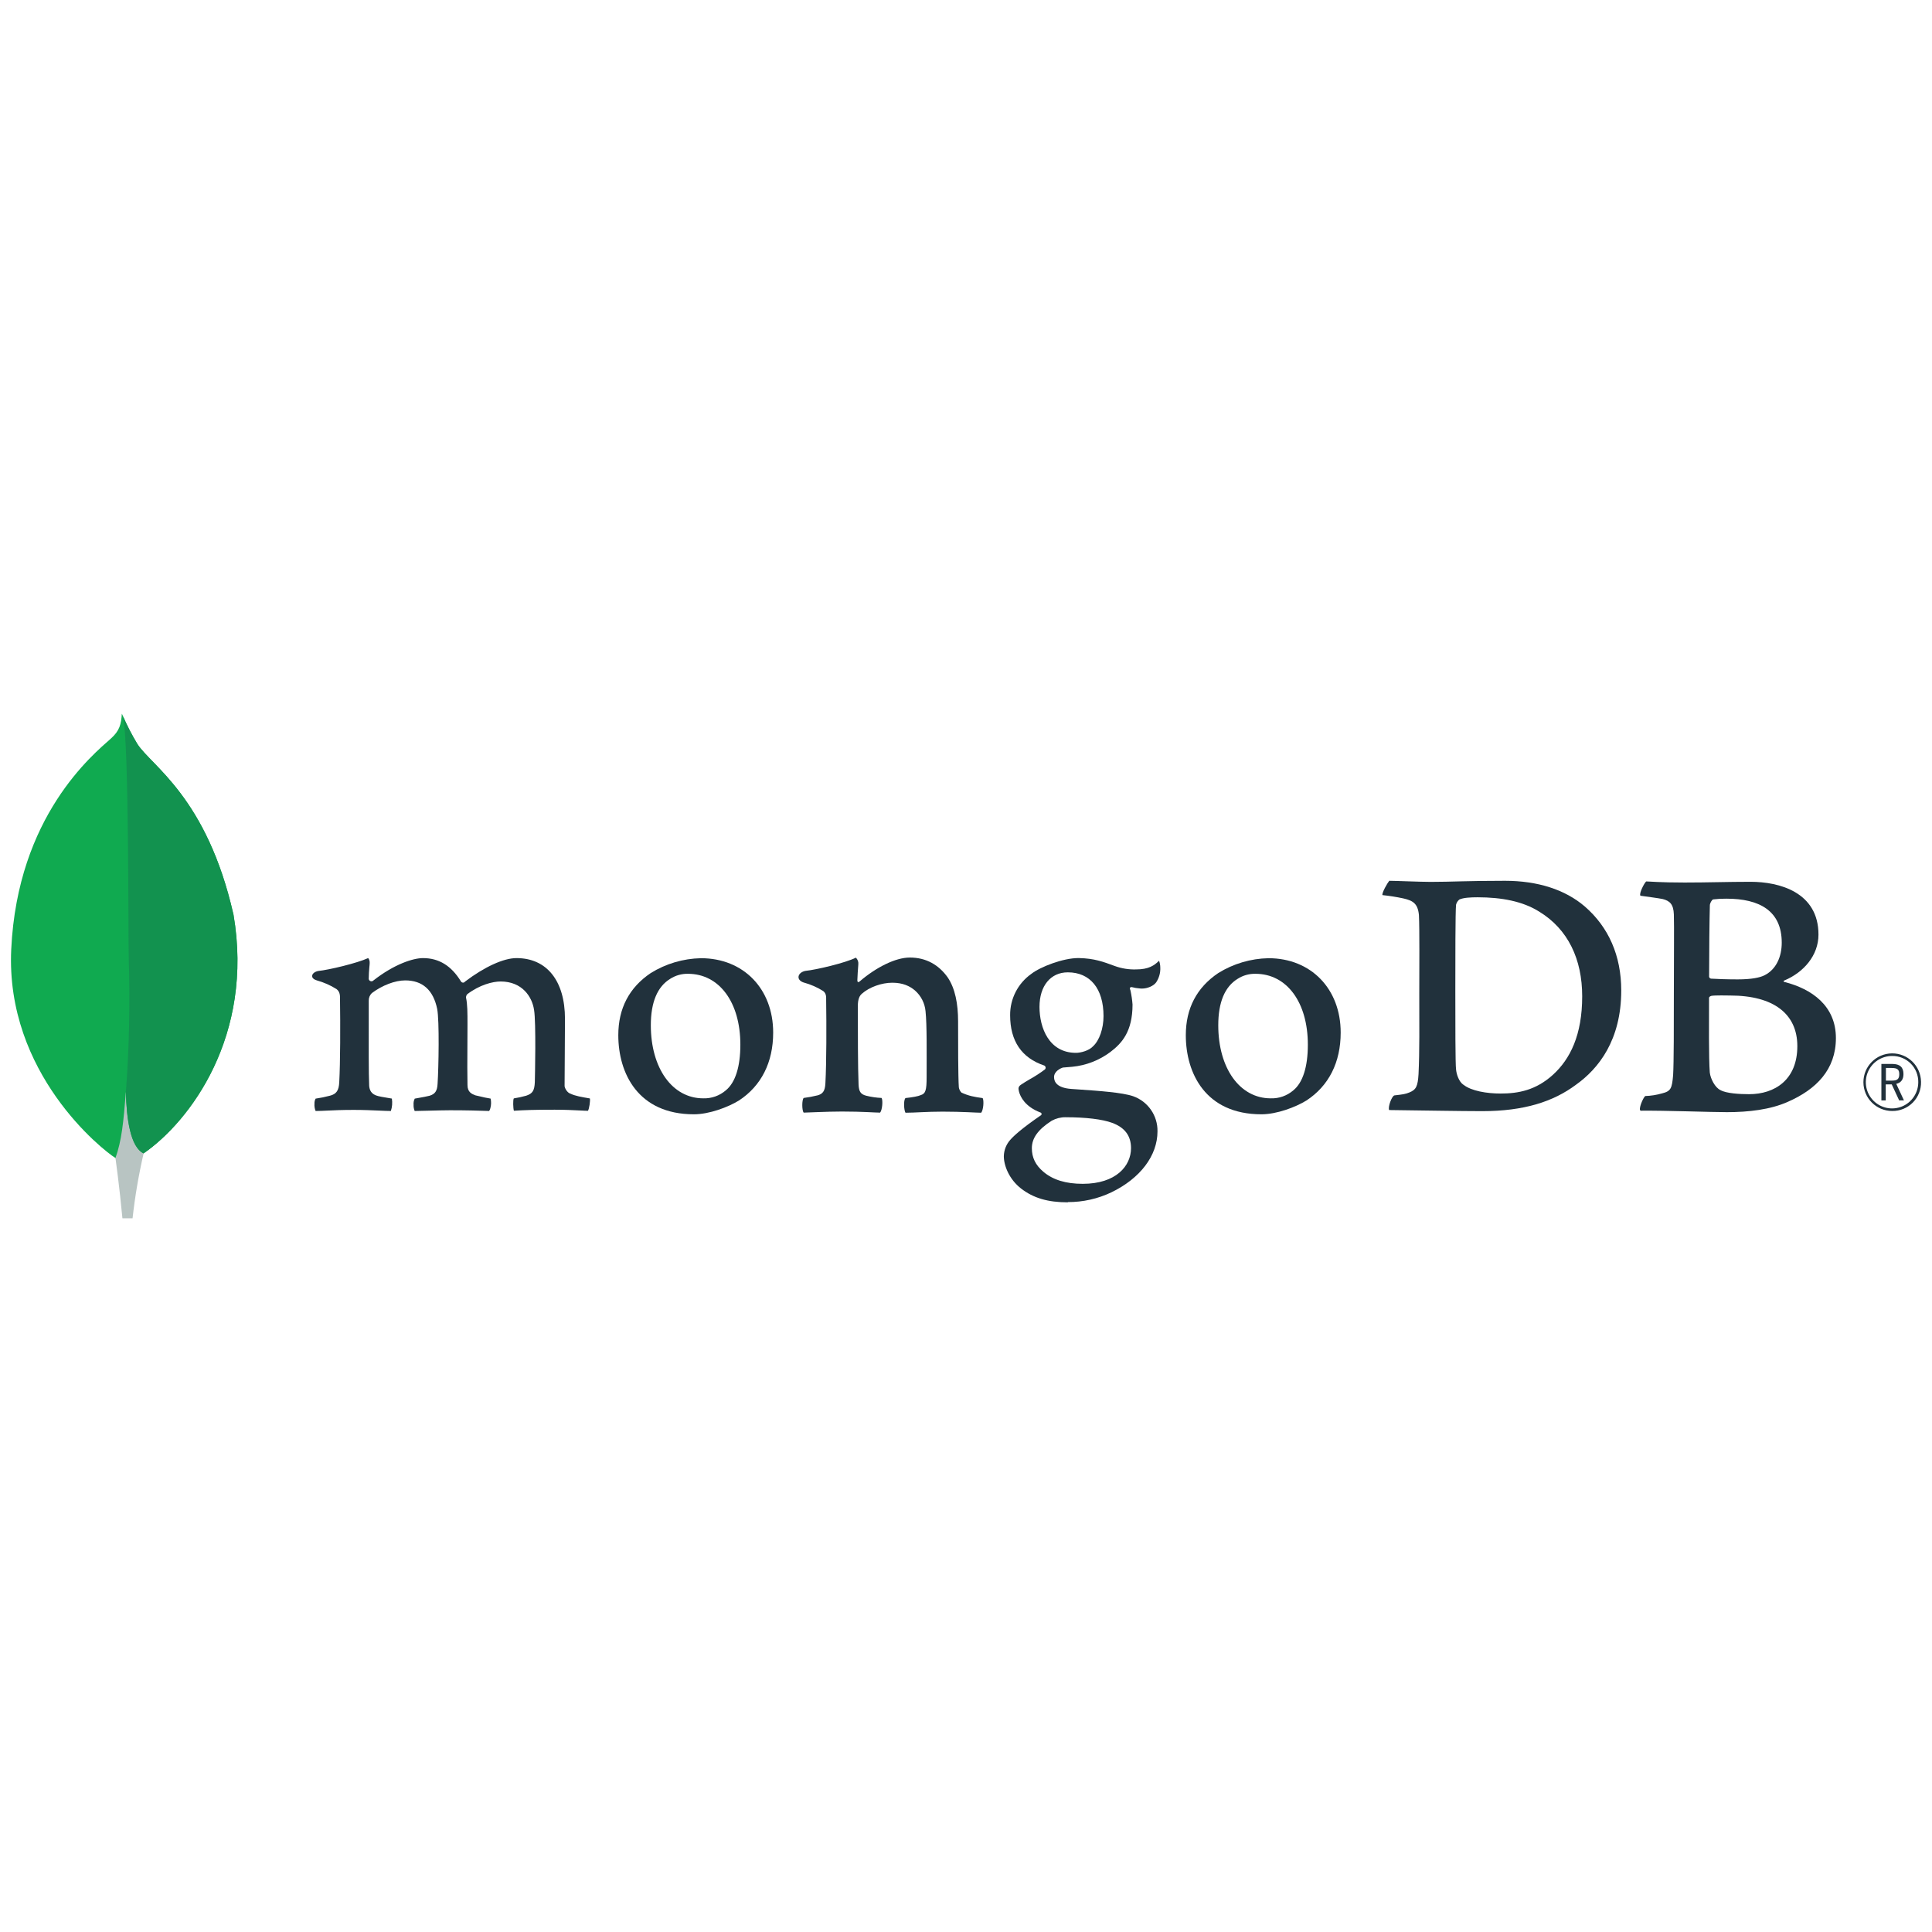
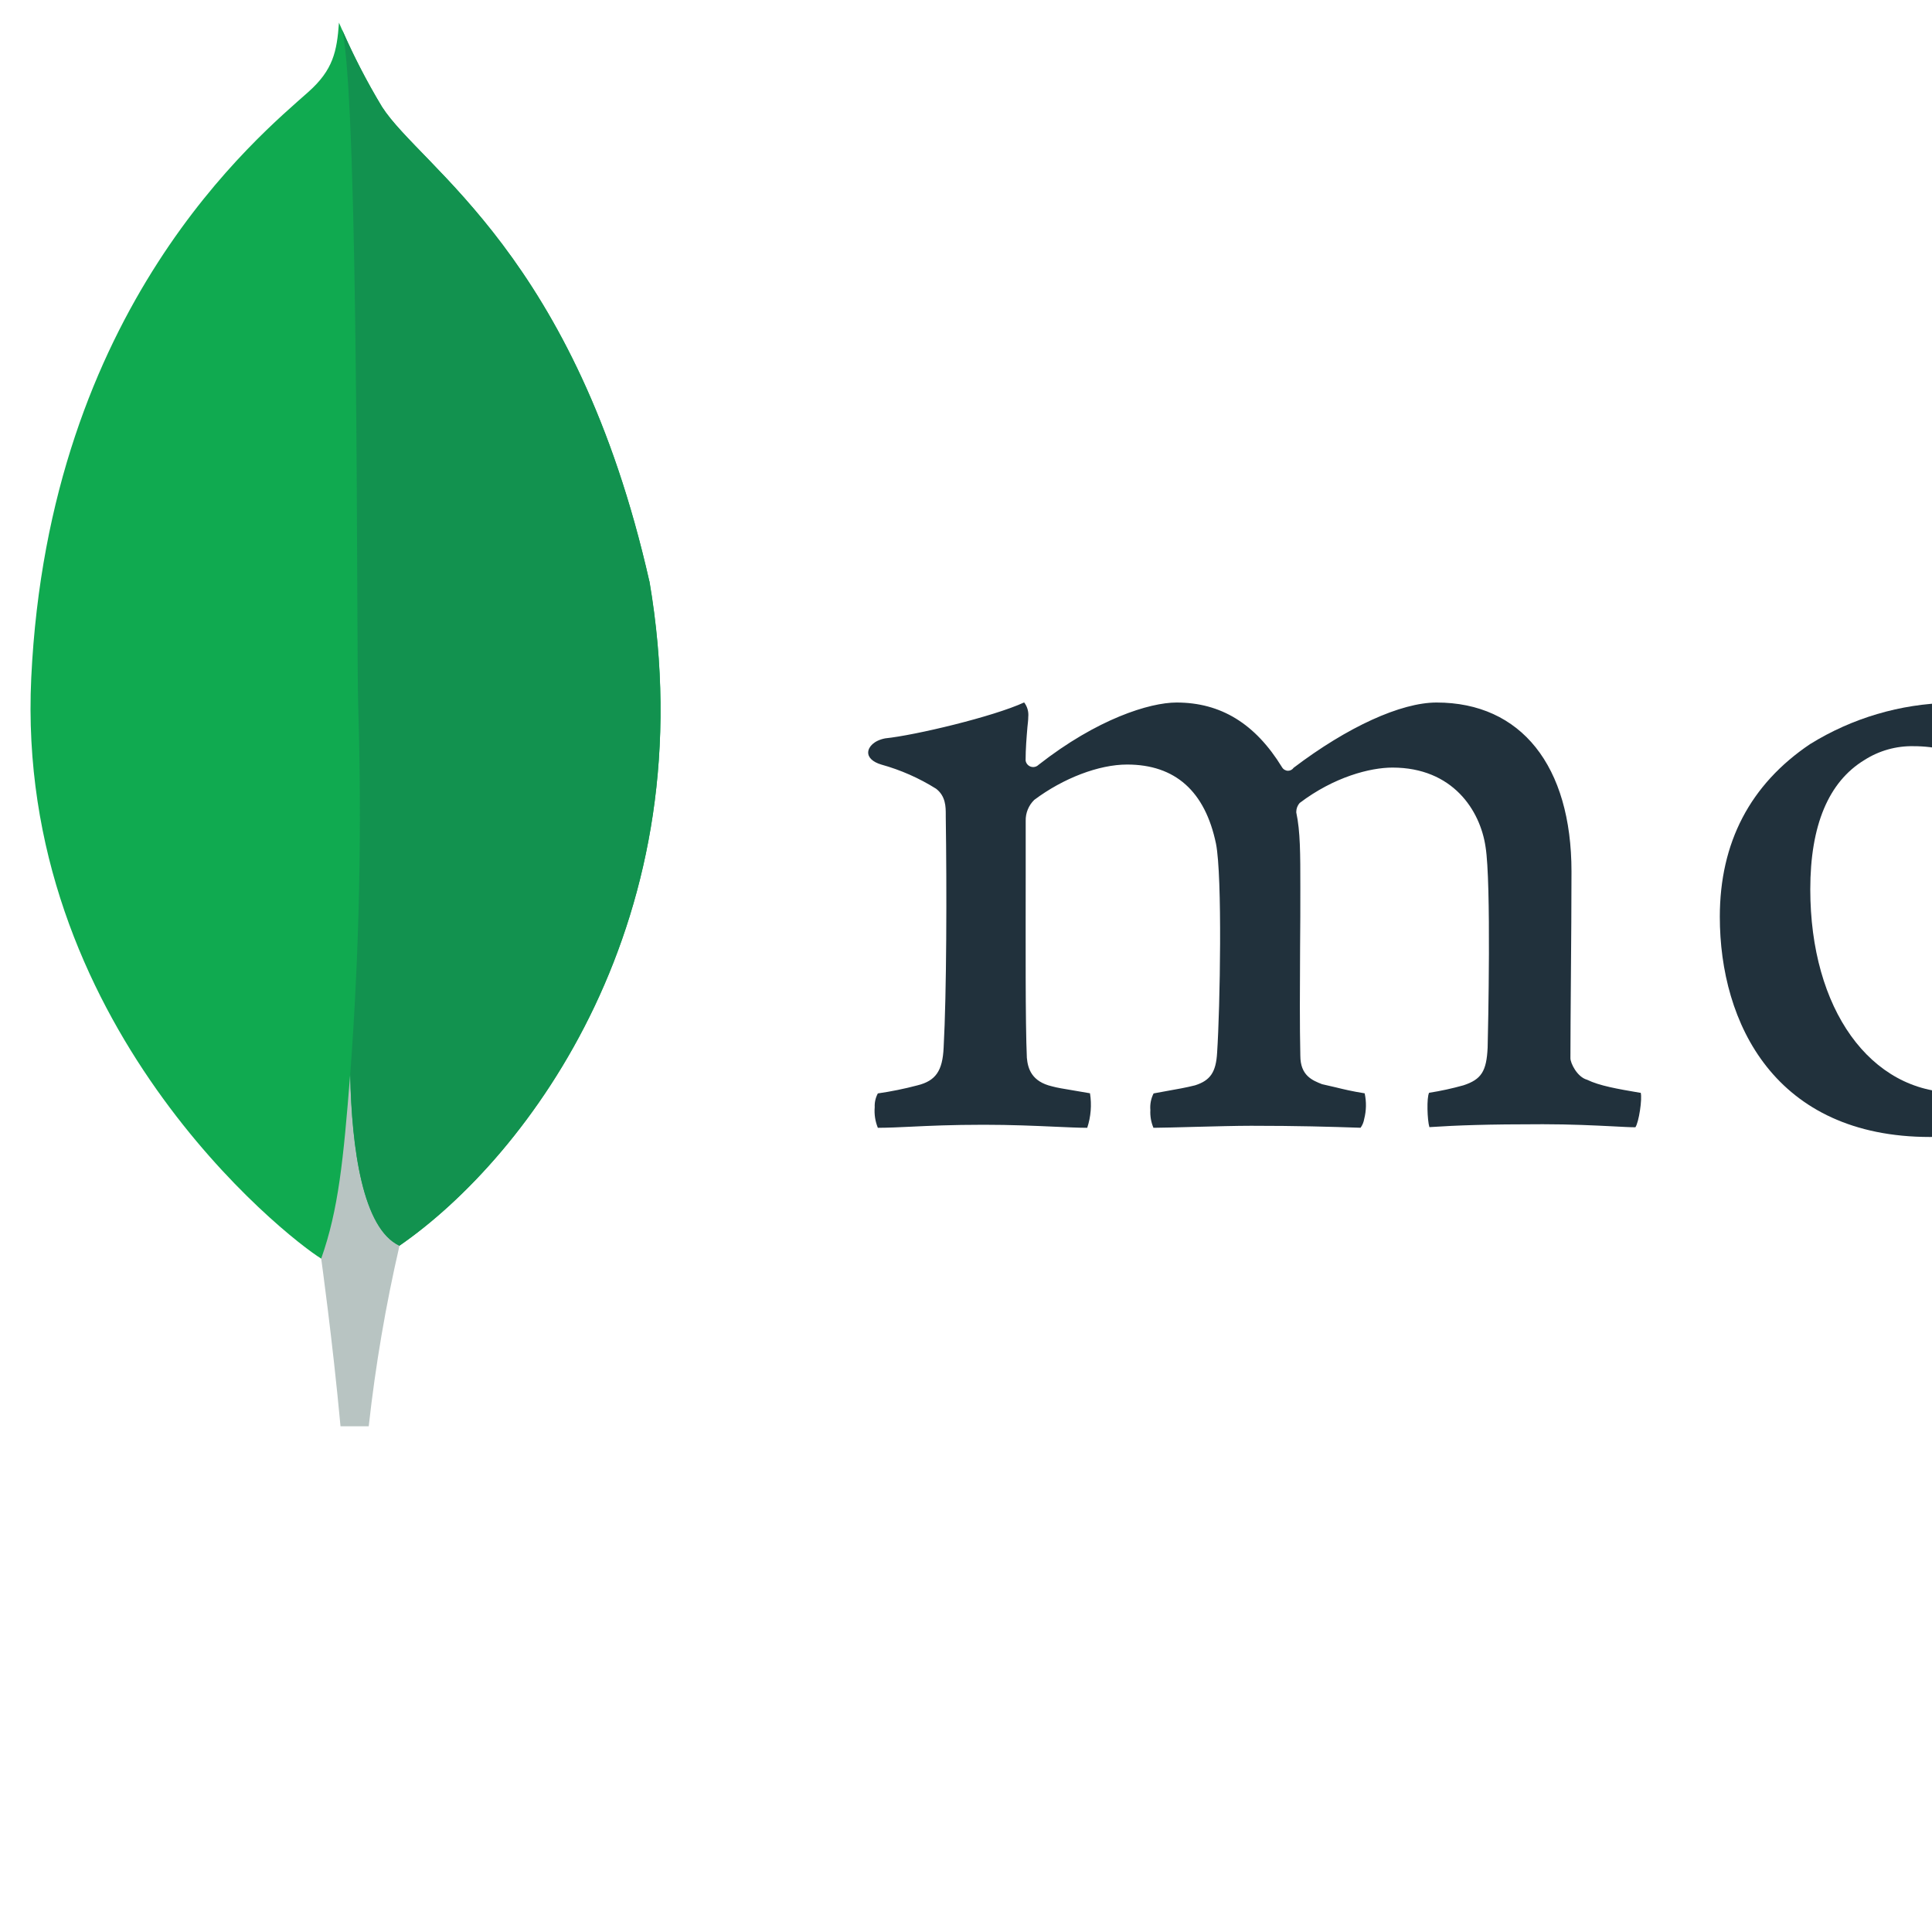
- <svg xmlns="http://www.w3.org/2000/svg" id="Layer_1" data-name="Layer 1" width="1024pt" height="1024pt" viewBox="0 0 1112.61 300">
+ <svg xmlns="http://www.w3.org/2000/svg" id="Layer_1" data-name="Layer 1" width="1024pt" height="1024pt" viewBox="0 0 400 400">
  <defs>
    <style>.cls-1{fill:#10aa50;}.cls-2{fill:#b8c4c2;}.cls-3{fill:#12924f;}.cls-4{fill:#21313c;}</style>
  </defs>
  <path class="cls-1" d="M134.44,120.34C119.13,52.8,87.22,34.82,79.08,22.11a144.57,144.57,0,0,1-8.9-17.42c-.43,6-1.22,9.78-6.32,14.33C53.62,28.15,10.13,63.59,6.47,140.33c-3.41,71.55,52.6,115.67,60,120.23,5.69,2.8,12.62.06,16-2.51,27-18.53,63.89-67.93,52-137.71" />
  <path class="cls-2" d="M72.5,222.46c-1.41,17.71-2.42,28-6,38.12,0,0,2.35,16.86,4,34.72h5.84a324.73,324.73,0,0,1,6.37-37.39C75.15,254.19,72.79,238,72.5,222.46Z" />
  <path class="cls-3" d="M82.7,257.92h0c-7.64-3.53-9.85-20.06-10.19-35.46a725.83,725.83,0,0,0,1.65-76.35c-.4-13.36.19-123.74-3.29-139.9A134.29,134.29,0,0,0,79.08,22.1c8.14,12.72,40.06,30.7,55.36,98.24C146.36,190,109.67,239.27,82.7,257.92Z" />
  <path class="cls-4" d="M1089.7,233.5a16.59,16.59,0,1,1,16.59-16.82,16.38,16.38,0,0,1-16.59,16.82m0-31.68a15.1,15.1,0,1,0,15,15.14,14.85,14.85,0,0,0-15-15.14m4,25.58-4.28-9.23h-3.45v9.23h-2.51v-21h6.19c4.61,0,6.53,2,6.53,5.87,0,3.08-1.45,5-4.15,5.59l4.42,9.51ZM1086.07,216h3.63c2.94,0,4.06-1,4.06-3.68s-1.07-3.59-4.38-3.59h-3.31Z" />
  <path class="cls-4" d="M842.79,218.38c4.49,3.59,13.46,5.07,21.37,5.07,10.25,0,20.3-1.9,30.12-10.77,10-9.09,16.88-23,16.88-45.21,0-21.34-8.12-38.66-24.78-48.8-9.4-5.91-21.58-8.24-35.47-8.24-4,0-8.12.21-10.46,1.27a5.49,5.49,0,0,0-1.93,3c-.42,3.8-.42,32.74-.42,49.85,0,17.54,0,42,.42,45,.22,2.54,1.5,7,4.27,8.87M800.15,100.93c3.63,0,17.43.63,23.85.63,12,0,20.29-.63,42.72-.63,18.8,0,34.62,5.07,45.93,14.78,13.68,11.84,21,28.31,21,48.38,0,28.52-13,45-26.07,54.29-13,9.72-29.91,15.21-54,15.21-12.82,0-34.83-.42-53.2-.63H800c-.86-1.69,1.57-8.28,3.07-8.45,5-.56,6.32-.76,8.62-1.71,3.88-1.59,4.79-3.57,5.22-10.54.64-13.1.43-28.73.43-46.48,0-12.67.21-37.39-.21-45.21-.65-6.54-3.41-8.23-9-9.5a116.24,116.24,0,0,0-12-1.9c-.42-1.27,2.86-7,3.93-8.24" />
  <path class="cls-4" d="M986.6,111.65c-.85.21-1.92,2.33-1.92,3.38-.22,7.61-.43,27.46-.43,41.19a1.36,1.36,0,0,0,1.07,1.06c2.77.21,9.61.43,15.38.43,8.12,0,12.82-1.06,15.38-2.33,6.84-3.38,10-10.78,10-18.8,0-18.38-12.82-25.35-31.83-25.35a57.35,57.35,0,0,0-7.69.42m48.5,84.5c0-18.59-13.68-29.15-38.68-29.15-1.06,0-9-.21-10.89.21-.64.21-1.28.63-1.28,1.06,0,13.31-.22,34.64.43,43.09.43,3.59,3,8.66,6.19,10.14,3.42,1.9,11.11,2.32,16.45,2.32,14.74,0,27.78-8.23,27.78-27.67M948,101.3c1.93,0,7.61.63,22.14.63,13.67,0,24.78-.42,38-.42,16.45,0,39.09,5.92,39.09,30.42,0,12-8.54,21.76-19.65,26.41-.64.21-.64.63,0,.84,15.81,4,29.69,13.73,29.69,32.32,0,18.17-11.32,29.58-27.77,36.76-10,4.44-22.43,5.91-35,5.91-9.61,0-35.37-1-49.69-.84-1.5-.63,1.37-7.4,2.65-8.45a39.38,39.38,0,0,0,9.69-1.52c5.12-1.26,5.73-2.91,6.37-10.52.43-6.55.43-30,.43-46.69,0-22.82.22-38.23,0-45.84-.21-5.91-2.35-7.82-6.41-8.87-3.2-.64-8.54-1.27-12.81-1.9-1.07-1.06,2.22-7.4,3.28-8.24" />
  <path class="cls-4" d="M181.75,233.5a9.26,9.26,0,0,1-.65-4.27,5.43,5.43,0,0,1,.65-2.85,72.58,72.58,0,0,0,8.2-1.67c3.78-.94,5.2-3,5.42-7.82.62-11.39.66-32.76.44-47.78v-.44c0-1.62,0-3.82-2-5.37a42.94,42.94,0,0,0-11.33-5c-1.79-.53-2.78-1.47-2.73-2.57s1.18-2.4,3.51-2.86c6.19-.63,22.41-4.5,28.78-7.44a4.22,4.22,0,0,1,.85,3c0,.66-.1,1.36-.17,2.08-.18,2.12-.38,4.53-.38,6.93a1.58,1.58,0,0,0,2.68.91c12.13-9.51,23-12.9,28.57-12.9,9.17,0,16.31,4.38,21.84,13.4a1.47,1.47,0,0,0,1.24.73,1.42,1.42,0,0,0,1.16-.62c11.15-8.46,22.2-13.51,29.6-13.51,17.48,0,27.93,13.09,27.93,35,0,6.3-.06,14.29-.12,21.74-.05,6.54-.1,12.67-.1,16.91,0,1,1.38,3.88,3.45,4.45,2.56,1.25,6.25,1.89,10.92,2.69l.18,0c.35,1.26-.39,6.15-1.1,7.15-1.16,0-2.76-.1-4.76-.2-3.63-.18-8.61-.43-14.4-.43-11.62,0-17.69.22-23.49.6-.44-1.45-.59-6.13-.06-7.11A61.55,61.55,0,0,0,303,224.7c3.7-1.22,4.77-2.9,5-7.81.09-3.49.76-34.24-.43-41.54-1.1-7.57-6.8-16.43-19.27-16.43-4.63,0-12.1,1.93-19.22,7.33a2.8,2.8,0,0,0-.7,1.81v.15c.84,3.94.84,8.54.84,15.49,0,4,0,8.17-.05,12.34-.05,8.48-.09,16.48.05,22.53,0,4.12,2.49,5.11,4.5,5.9,1.09.24,1.95.45,2.82.65,1.67.41,3.41.83,6,1.24a11.49,11.49,0,0,1-.1,5.32,4.26,4.26,0,0,1-.75,1.81c-6.46-.22-13.09-.41-22.66-.41-2.9,0-7.63.12-11.81.23-3.39.09-6.59.18-8.41.19a8.24,8.24,0,0,1-.64-3.68,6.38,6.38,0,0,1,.67-3.44l2.57-.47c2.24-.4,4.18-.74,6-1.2,3.16-1,4.35-2.72,4.58-6.75.62-9.4,1.1-36.49-.23-43.27-2.26-10.88-8.45-16.4-18.41-16.4-5.83,0-13.2,2.81-19.22,7.32a5.86,5.86,0,0,0-1.77,4.35c0,3.23,0,7.07,0,11.19,0,13.6-.09,30.53.24,37.85.2,2.26,1,4.94,5.23,5.92.93.27,2.53.53,4.39.84,1.07.18,2.24.37,3.45.59a15.16,15.16,0,0,1-.57,7.15c-1.86,0-4.15-.12-6.77-.23-4-.18-9-.4-14.65-.4-6.68,0-11.33.22-15.06.4-2.51.12-4.68.22-6.85.23" />
  <path class="cls-4" d="M396.2,154.49A18.22,18.22,0,0,0,386,157.36c-7.42,4.51-11.2,13.52-11.2,26.76,0,24.78,12.41,42.09,30.18,42.09A19,19,0,0,0,418,221.6c5.46-4.45,8.36-13.55,8.36-26.29,0-24.41-12.13-40.82-30.18-40.82m3.42,80.91c-32.1,0-43.53-23.55-43.53-45.58,0-15.39,6.29-27.42,18.7-35.77a57.11,57.11,0,0,1,28.89-8.54c24.49,0,41.6,17.61,41.6,42.84,0,17.14-6.83,30.68-19.76,39.14-6.21,3.8-17,7.91-25.9,7.91" />
  <path class="cls-4" d="M723,154.49a18.17,18.17,0,0,0-10.22,2.87c-7.42,4.51-11.2,13.52-11.2,26.76,0,24.78,12.41,42.09,30.18,42.09a19,19,0,0,0,13.06-4.61c5.46-4.45,8.35-13.55,8.35-26.29,0-24.41-12.12-40.82-30.17-40.82m3.42,80.91c-32.1,0-43.53-23.55-43.53-45.57,0-15.41,6.29-27.43,18.71-35.78a57,57,0,0,1,28.88-8.54c24.49,0,41.6,17.62,41.6,42.83,0,17.16-6.83,30.69-19.76,39.14-6.21,3.81-17,7.92-25.9,7.92" />
  <path class="cls-4" d="M614.92,153.65c-9.89,0-16.29,7.81-16.29,19.9s5.51,26.46,21,26.46c2.66,0,7.48-1.18,9.87-3.81,3.6-3.31,6-10.15,6-17.37,0-15.77-7.68-25.18-20.53-25.18m-1.28,83.44a16.29,16.29,0,0,0-8,2c-7.83,5-11.46,10-11.46,15.81,0,5.44,2.11,9.77,6.65,13.61,5.5,4.66,12.92,6.93,22.67,6.93,19.19,0,27.79-10.32,27.79-20.54,0-7.12-3.57-11.89-10.92-14.59-5.66-2.07-15.12-3.21-26.7-3.21m1.28,49c-11.52,0-19.82-2.43-26.91-7.89-6.9-5.32-10-13.22-10-18.68a14.61,14.61,0,0,1,3.78-9.5c2-2.28,6.65-6.55,17.4-13.94a.92.92,0,0,0,.56-.85.89.89,0,0,0-.68-.88c-8.85-3.39-11.52-9-12.33-12,0-.11,0-.28-.09-.47-.25-1.18-.49-2.3,1.12-3.45,1.24-.88,3.22-2.06,5.34-3.31a71.89,71.89,0,0,0,8.59-5.59,1.41,1.41,0,0,0-.36-2.2c-13.1-4.4-19.7-14.13-19.7-29a28.83,28.83,0,0,1,12.1-23.73c5.27-4.17,18.5-9.18,27.07-9.18h.5c8.81.21,13.78,2.06,20.66,4.6a32.84,32.84,0,0,0,12.22,1.94c7.29,0,10.48-2.31,13.22-5a11.47,11.47,0,0,1,.7,3.78,14.22,14.22,0,0,1-2.38,8.68c-1.49,2.07-5,3.57-8.21,3.57-.33,0-.65,0-1-.05a26.94,26.94,0,0,1-5-.83l-.82.29c-.26.38-.09.8.12,1.34a1.7,1.7,0,0,1,.12.33,58.52,58.52,0,0,1,1.19,8.1c0,15.55-6.13,22.32-12.76,27.34a43.56,43.56,0,0,1-22,8.52h0c-.17,0-1,.07-2.56.21-1,.09-2.3.21-2.49.21l-.19,0c-1.44.4-5.2,2.19-5.2,5.52,0,2.76,1.7,6.19,9.83,6.81l5.26.37c10.72.75,24.11,1.68,30.41,3.81a21.06,21.06,0,0,1,14.07,20.27c0,13.95-9.92,27.07-26.53,35.09a57.66,57.66,0,0,1-25.09,5.63" />
  <path class="cls-4" d="M565.86,226.06c-4.7-.63-8.13-1.27-12.18-3.17a5.6,5.6,0,0,1-1.5-3c-.43-6.55-.43-25.56-.43-38,0-10.15-1.7-19-6-25.35-5.13-7.19-12.39-11.41-21.79-11.41-8.33,0-19.44,5.7-28.62,13.52-.22.21-1.63,1.55-1.6-.53s.35-6.3.55-9a4.63,4.63,0,0,0-1.4-3.92c-6,3-22.83,7-29.06,7.61-4.54.88-5.69,5.25-.84,6.76l.07,0a41.46,41.46,0,0,1,11,4.84c1.92,1.48,1.71,3.59,1.71,5.28.21,14.15.21,35.91-.43,47.74-.21,4.65-1.5,6.34-4.92,7.19l.32-.11a66.46,66.46,0,0,1-7.91,1.48c-1.07,1.05-1.07,7.18,0,8.45,2.14,0,13-.63,22-.63,12.38,0,18.79.63,22,.63,1.29-1.48,1.71-7.18.86-8.45a45,45,0,0,1-8.77-1.27c-3.41-.84-4.27-2.54-4.48-6.33-.42-9.94-.42-31.06-.42-45.43,0-4,1.06-5.91,2.34-7,4.27-3.8,11.33-6.33,17.52-6.33,6,0,10,1.9,13,4.43A18.1,18.1,0,0,1,533,176c.85,8,.63,24.09.63,38,0,7.61-.63,9.52-3.41,10.36-1.28.63-4.7,1.27-8.76,1.69-1.28,1.27-.86,7.18,0,8.45,5.55,0,12-.63,21.36-.63,11.75,0,19.23.63,22.22.63,1.28-1.48,1.71-7,.86-8.45" />
</svg>
